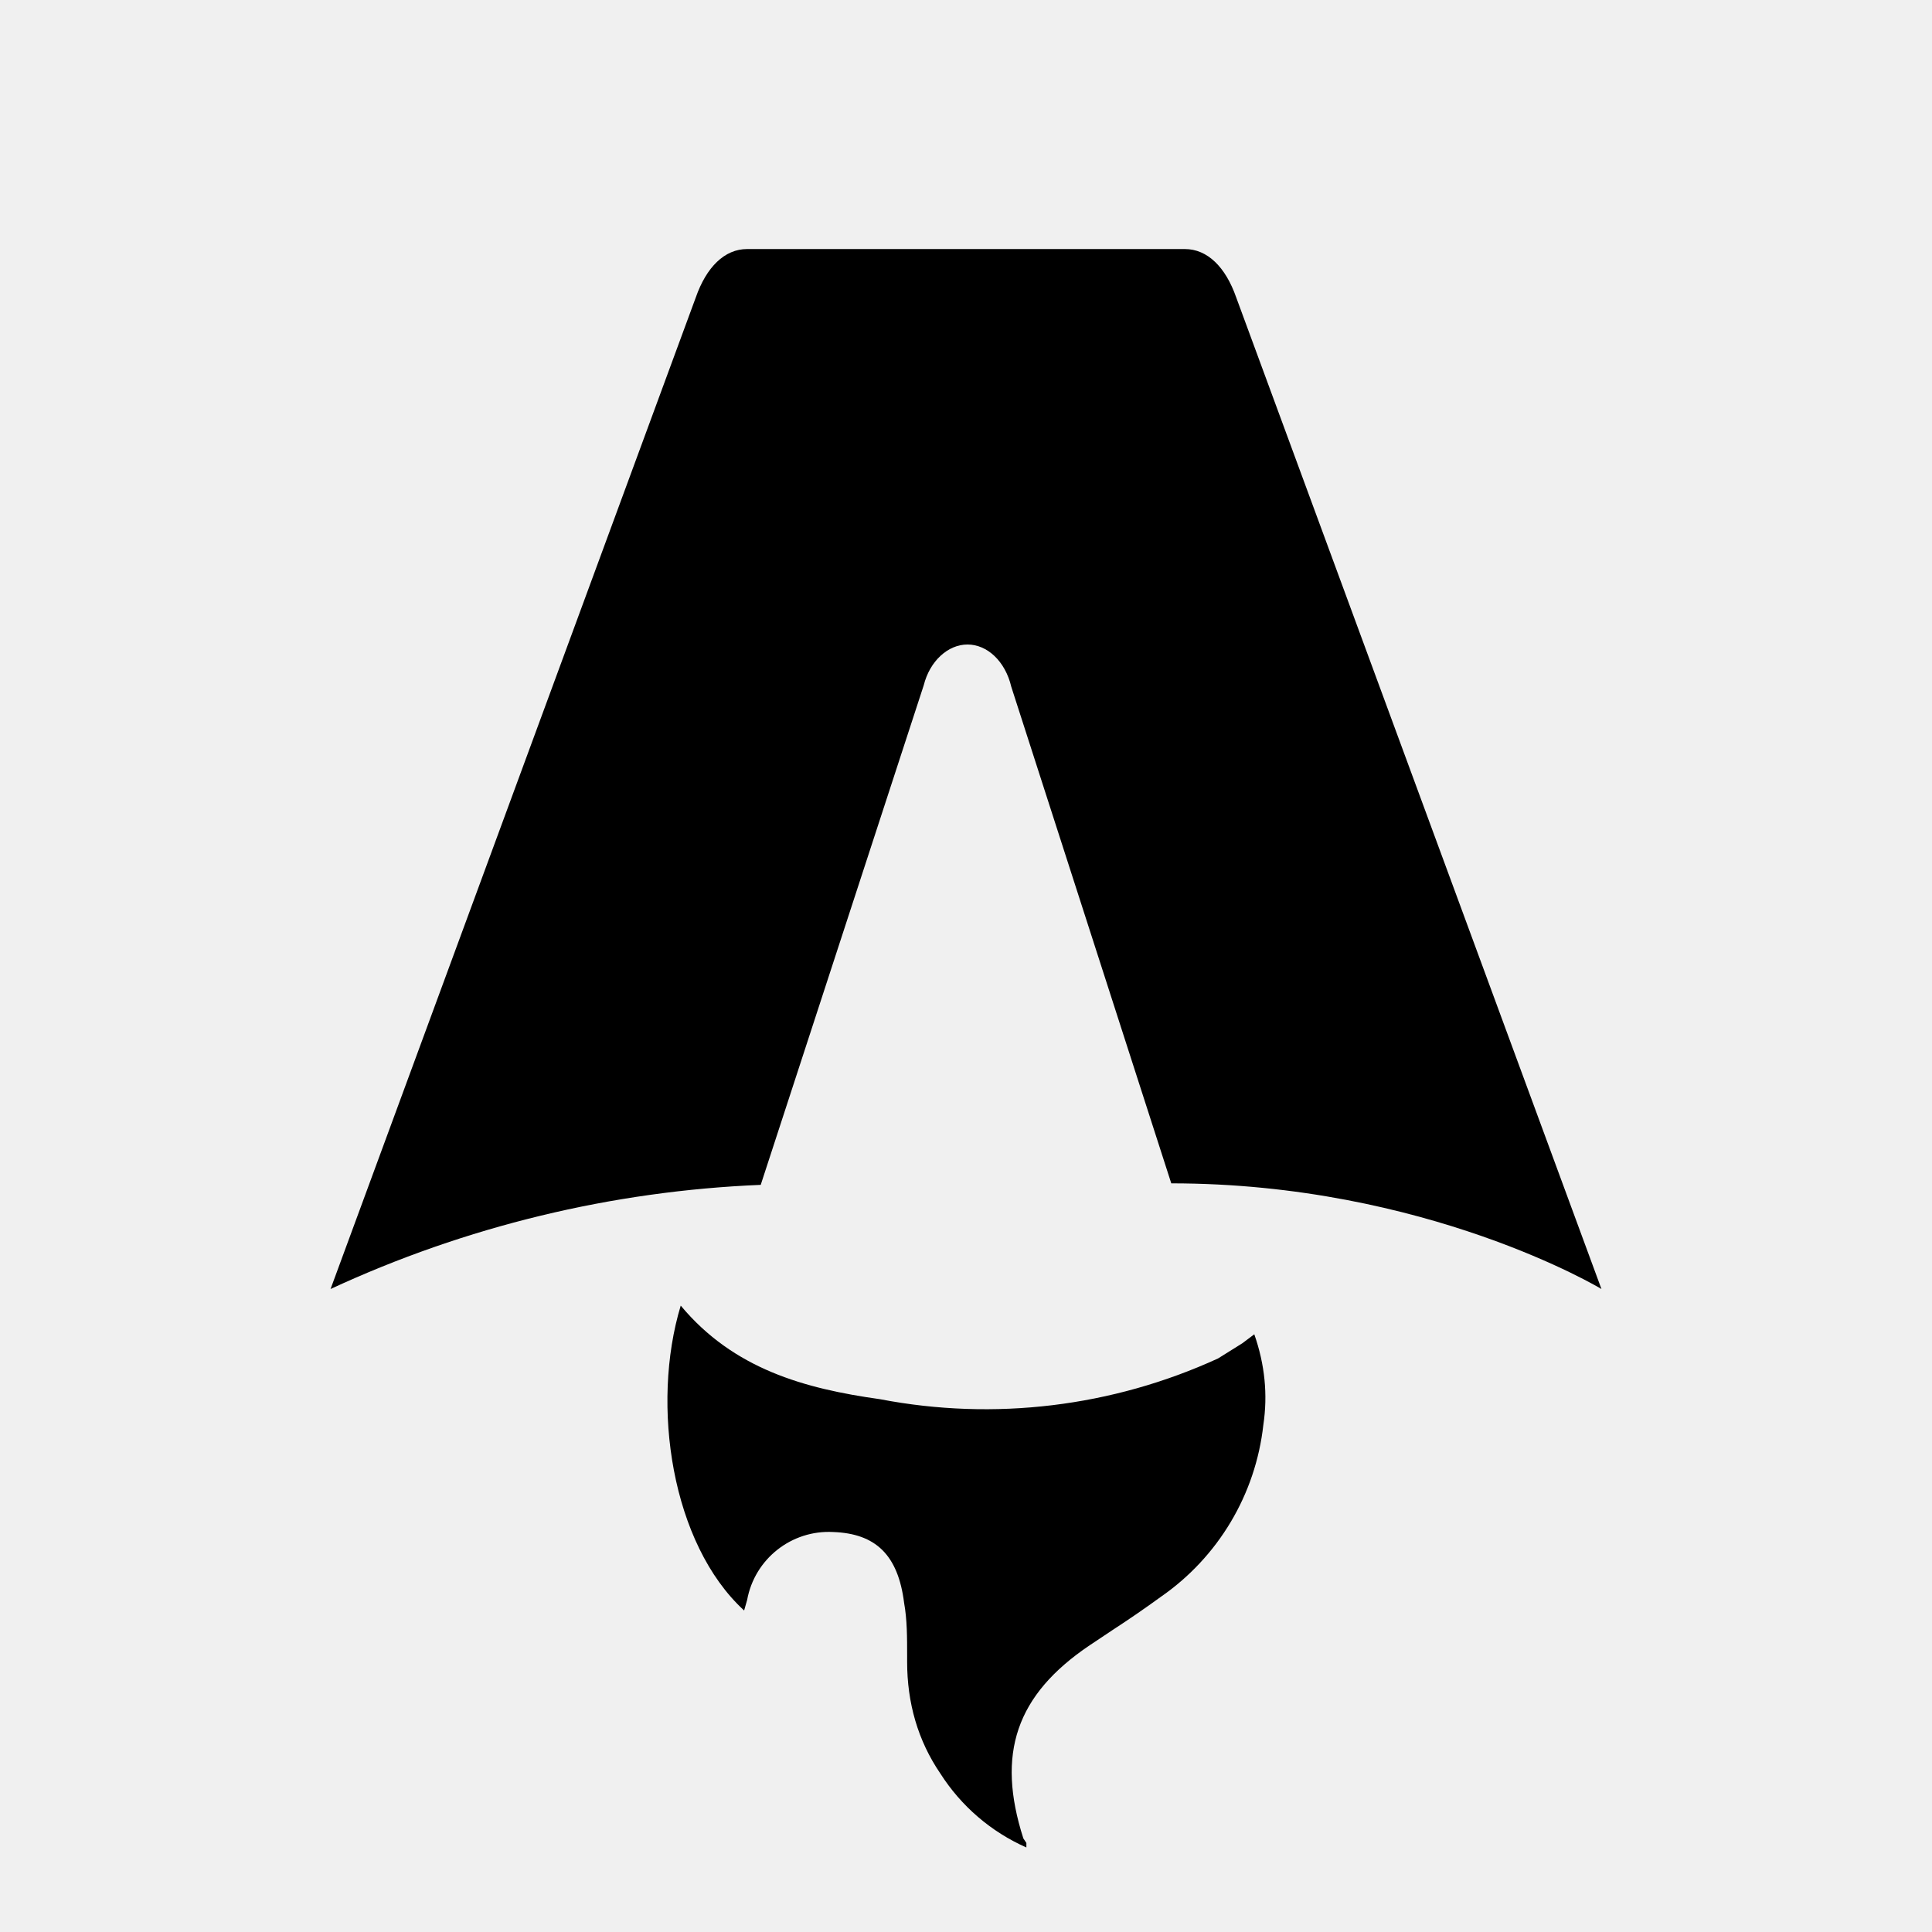
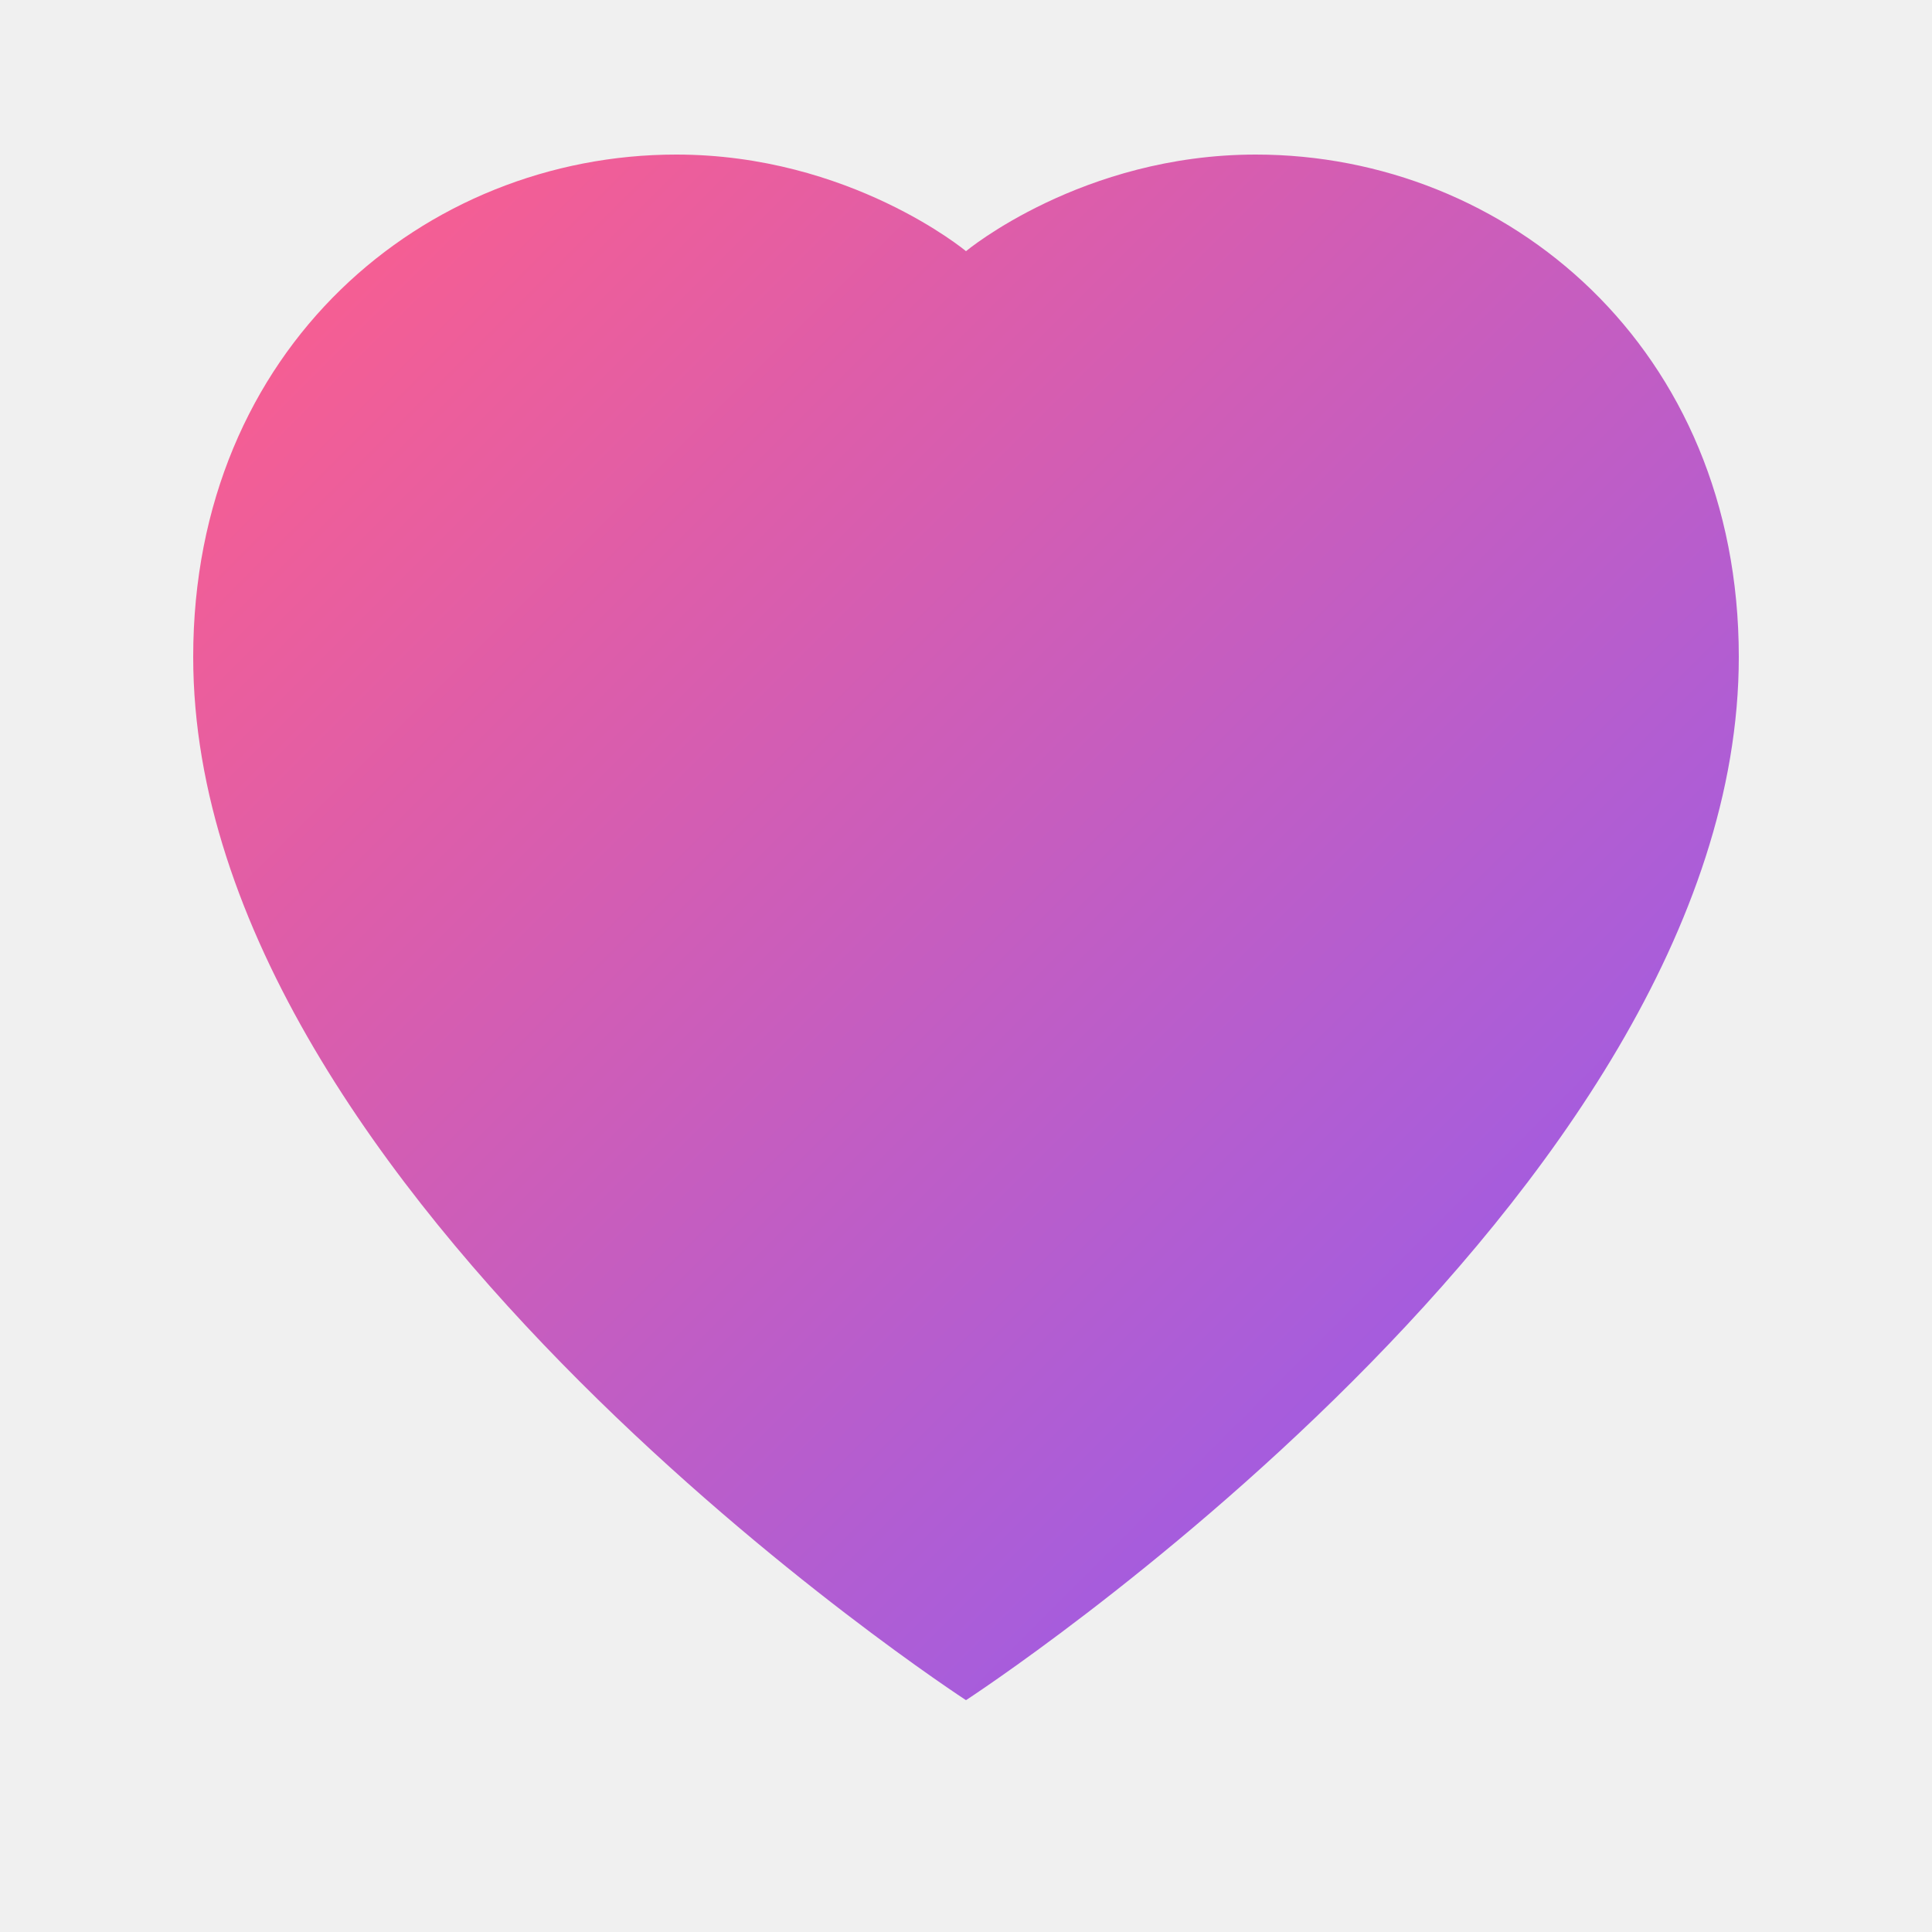
- <svg xmlns="http://www.w3.org/2000/svg" fill="none" viewBox="0 0 128 128">
-   <path d="M50.4 78.5a75.1 75.1 0 0 0-28.5 6.9l24.2-65.7c.7-2 1.9-3.2 3.4-3.2h29c1.5 0 2.7 1.2 3.4 3.2l24.2 65.7s-11.6-7-28.5-7L67 45.5c-.4-1.7-1.6-2.8-2.9-2.8-1.3 0-2.5 1.1-2.9 2.7L50.4 78.5Zm-1.1 28.2Zm-4.2-20.2c-2 6.6-.6 15.8 4.2 20.2a17.5 17.5 0 0 1 .2-.7 5.5 5.5 0 0 1 5.7-4.5c2.8.1 4.3 1.5 4.7 4.7.2 1.1.2 2.3.2 3.5v.4c0 2.7.7 5.2 2.2 7.4a13 13 0 0 0 5.7 4.9v-.3l-.2-.3c-1.8-5.6-.5-9.5 4.4-12.8l1.5-1a73 73 0 0 0 3.2-2.2 16 16 0 0 0 6.8-11.4c.3-2 .1-4-.6-6l-.8.6-1.6 1a37 37 0 0 1-22.4 2.7c-5-.7-9.7-2-13.2-6.2Z" />
-   <style>
-         path { fill: #000; }
-         @media (prefers-color-scheme: dark) {
-             path { fill: #FFF; }
-         }
-     </style>
+ <svg xmlns="http://www.w3.org/2000/svg" viewBox="0 0 100 100">
+   <defs>
+     <linearGradient id="g" x1="0" y1="0" x2="1" y2="1">
+       <stop offset="0" stop-color="#ff5e8a" />
+       <stop offset="1" stop-color="#8b5cf6" />
+     </linearGradient>
+   </defs>
+   <path fill="url(#g)" d="M50 88C50 88 10 62 10 34c0-16 12-26 25-26 9 0 15 5 15 5s6-5 15-5c13 0 25 10 25 26 0 28-40 54-40 54z" />
</svg>
